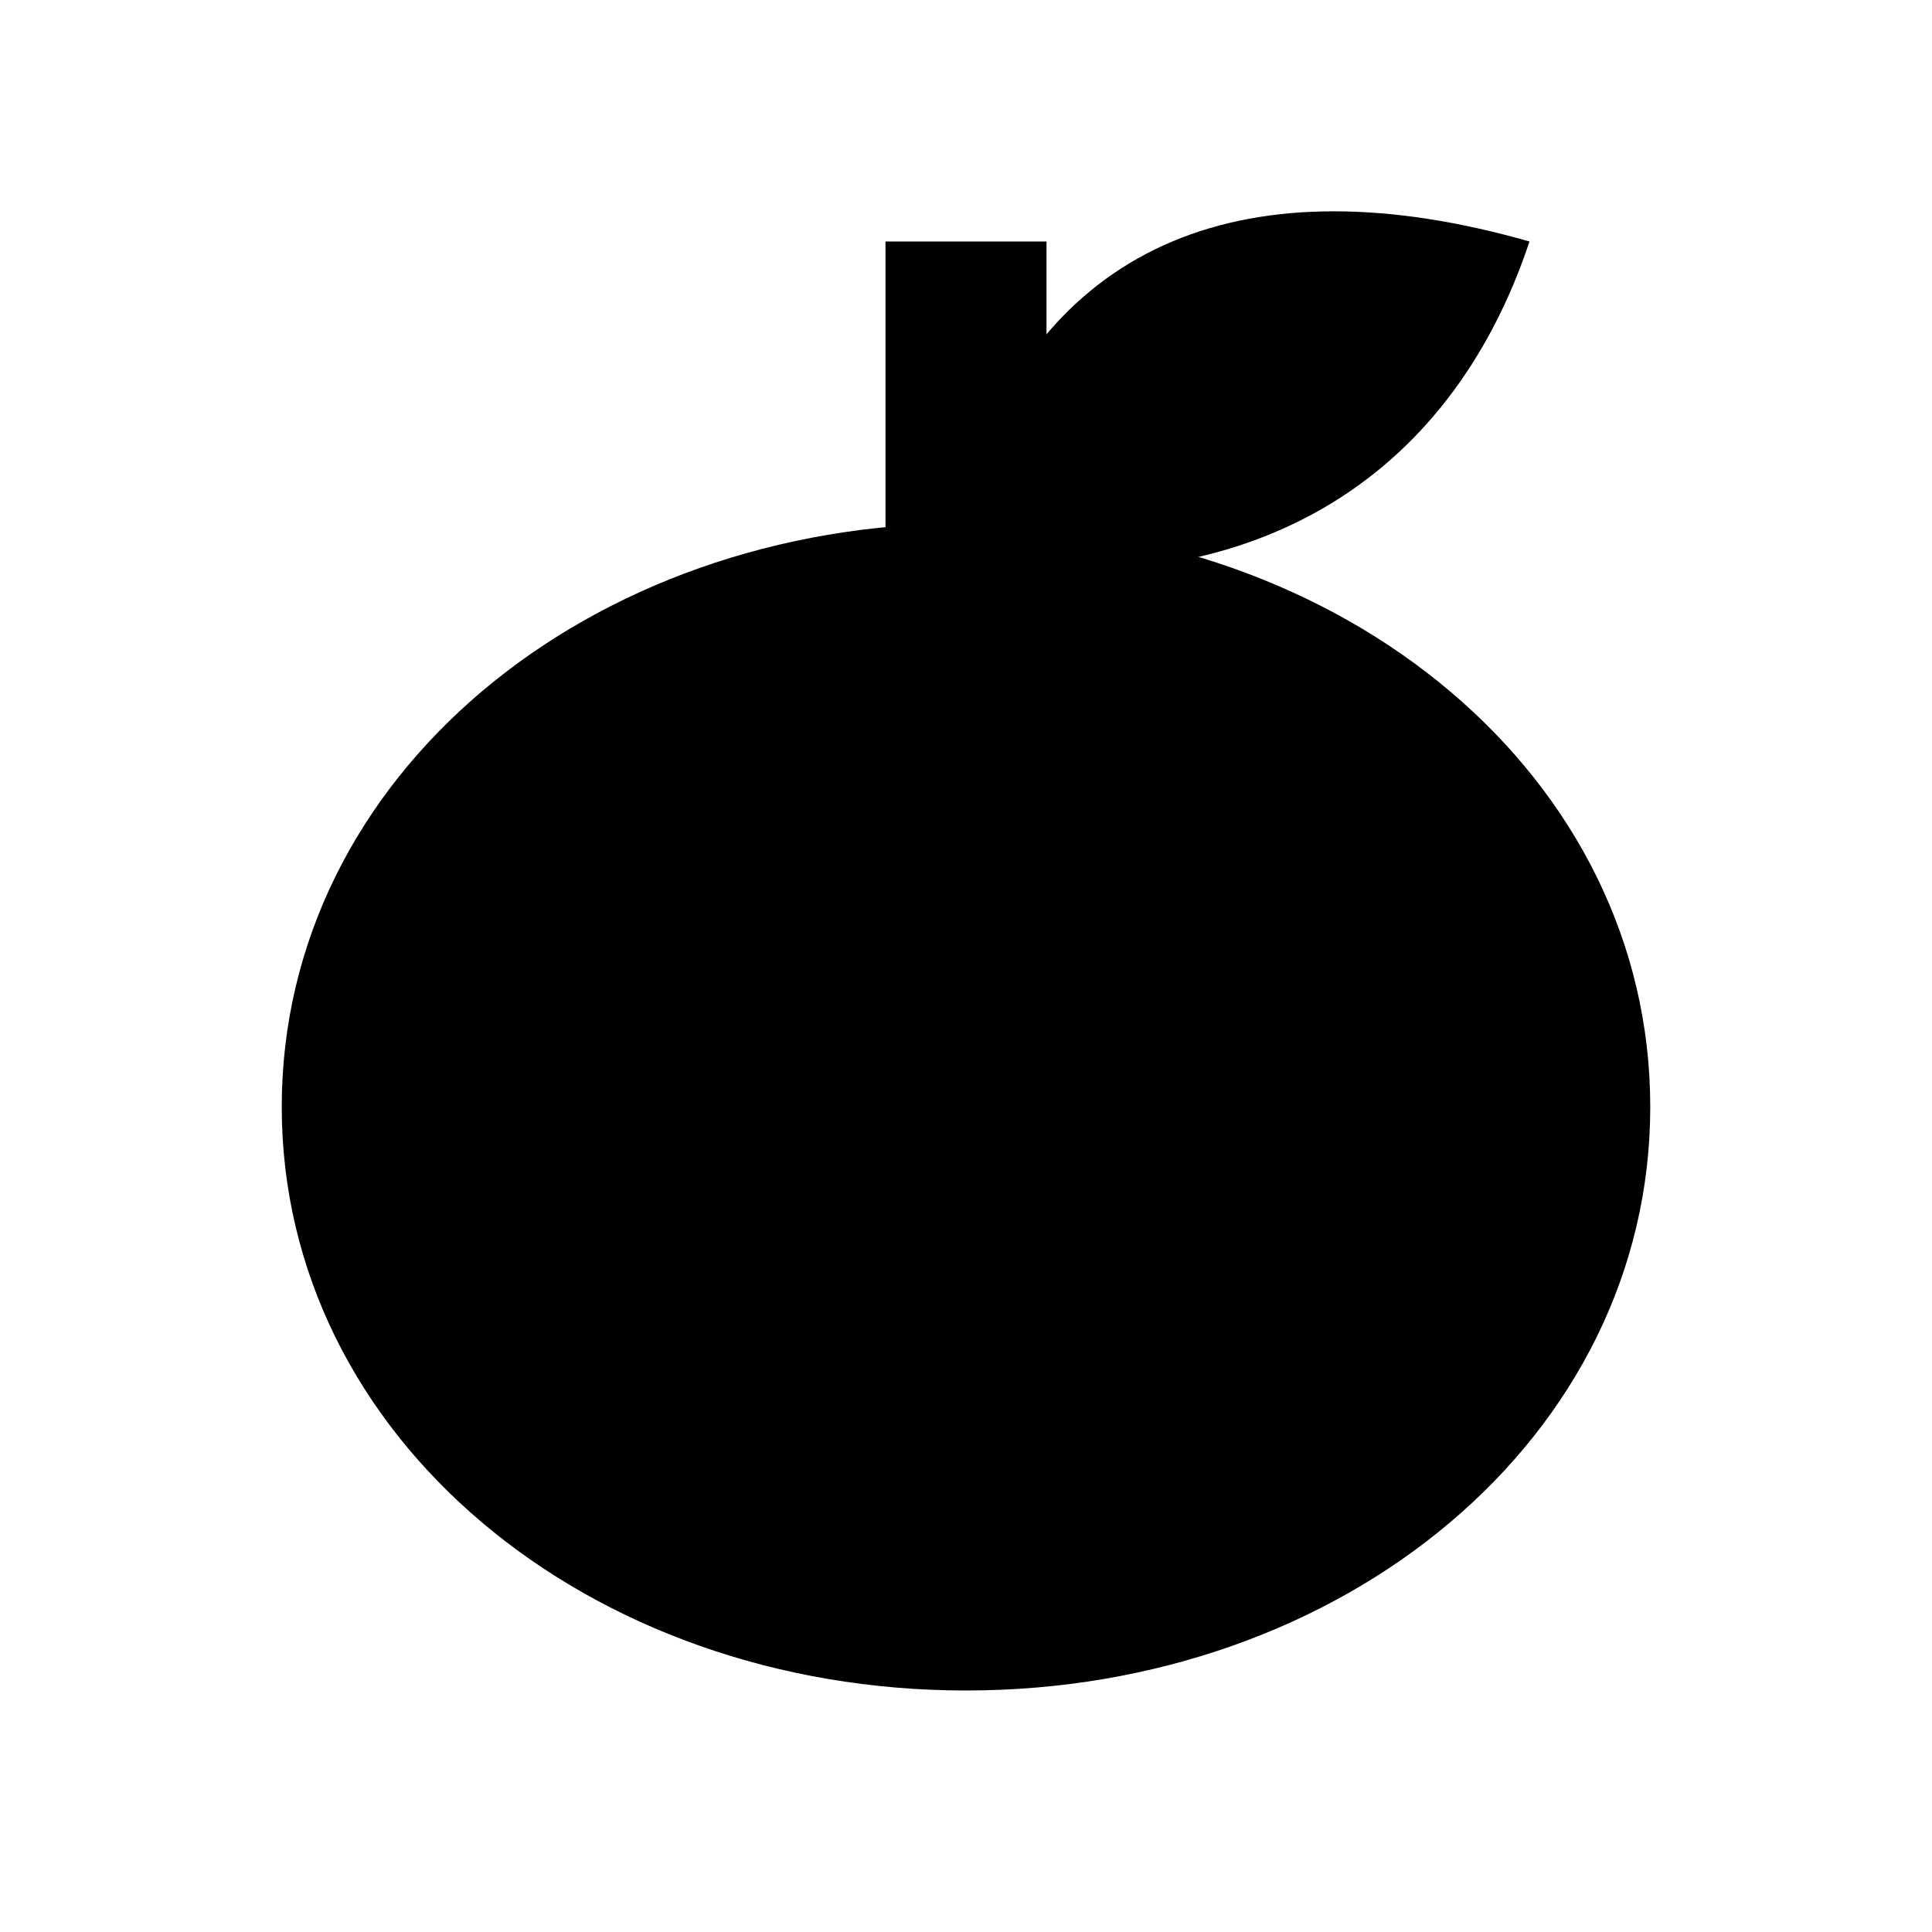
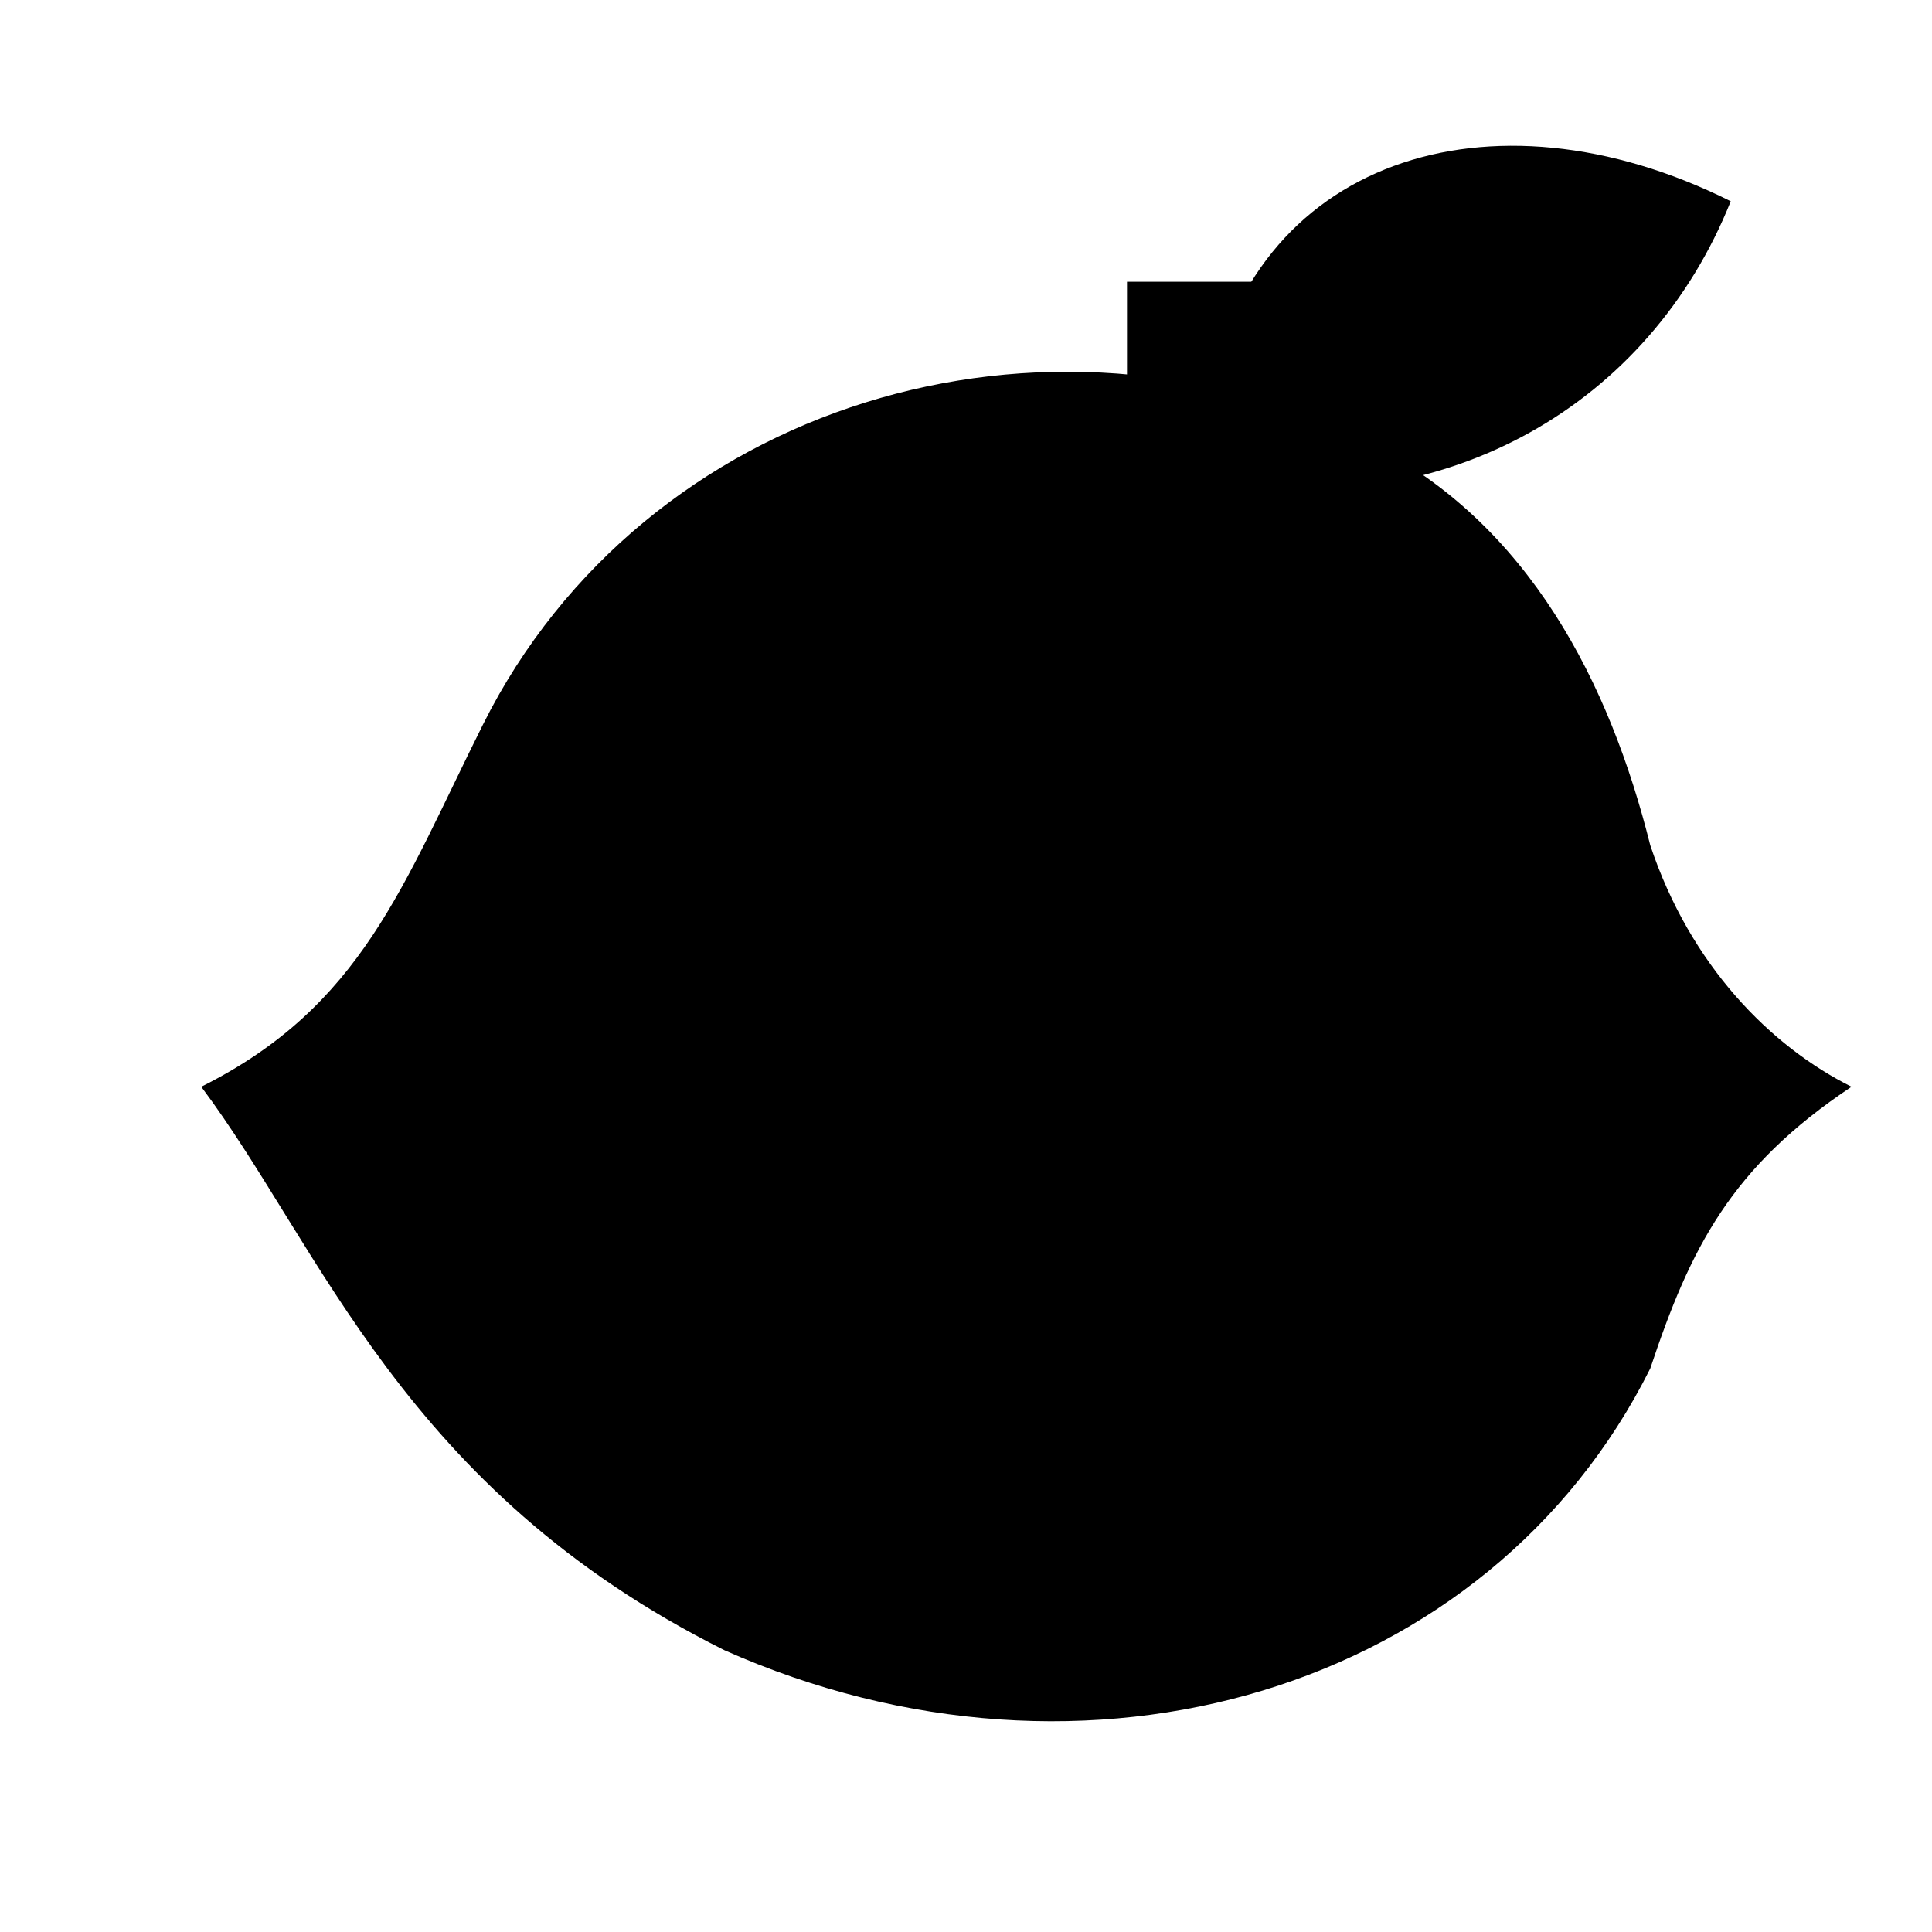
<svg xmlns="http://www.w3.org/2000/svg" viewBox="0 0 48 48">
  <g fill="currentColor">
-     <path d="M24 13c9.4 0 17 6.3 17 14.5S33.4 42 24 42 7 35.7 7 27.5 14.6 13 24 13Z" />
-     <path d="M24 12c2-6 7-8 14-6-2 6-7 9-14 8Z" />
-     <path d="M22 6h4v8h-4Z" />
+     <path d="M5 27c4-2 5-5 7-9 4-8 14-11 22-7 4 2 6 6 7 10 1 3 3 5 5 6-3 2-4 4-5 7-4 8-14 11-23 7-8-4-10-10-13-14Z" />
+     <path d="M30 10c1-6 7-8 13-5-2 5-7 8-13 7Z" />
+     <path d="M28 7h4v7h-4Z" />
  </g>
</svg>
